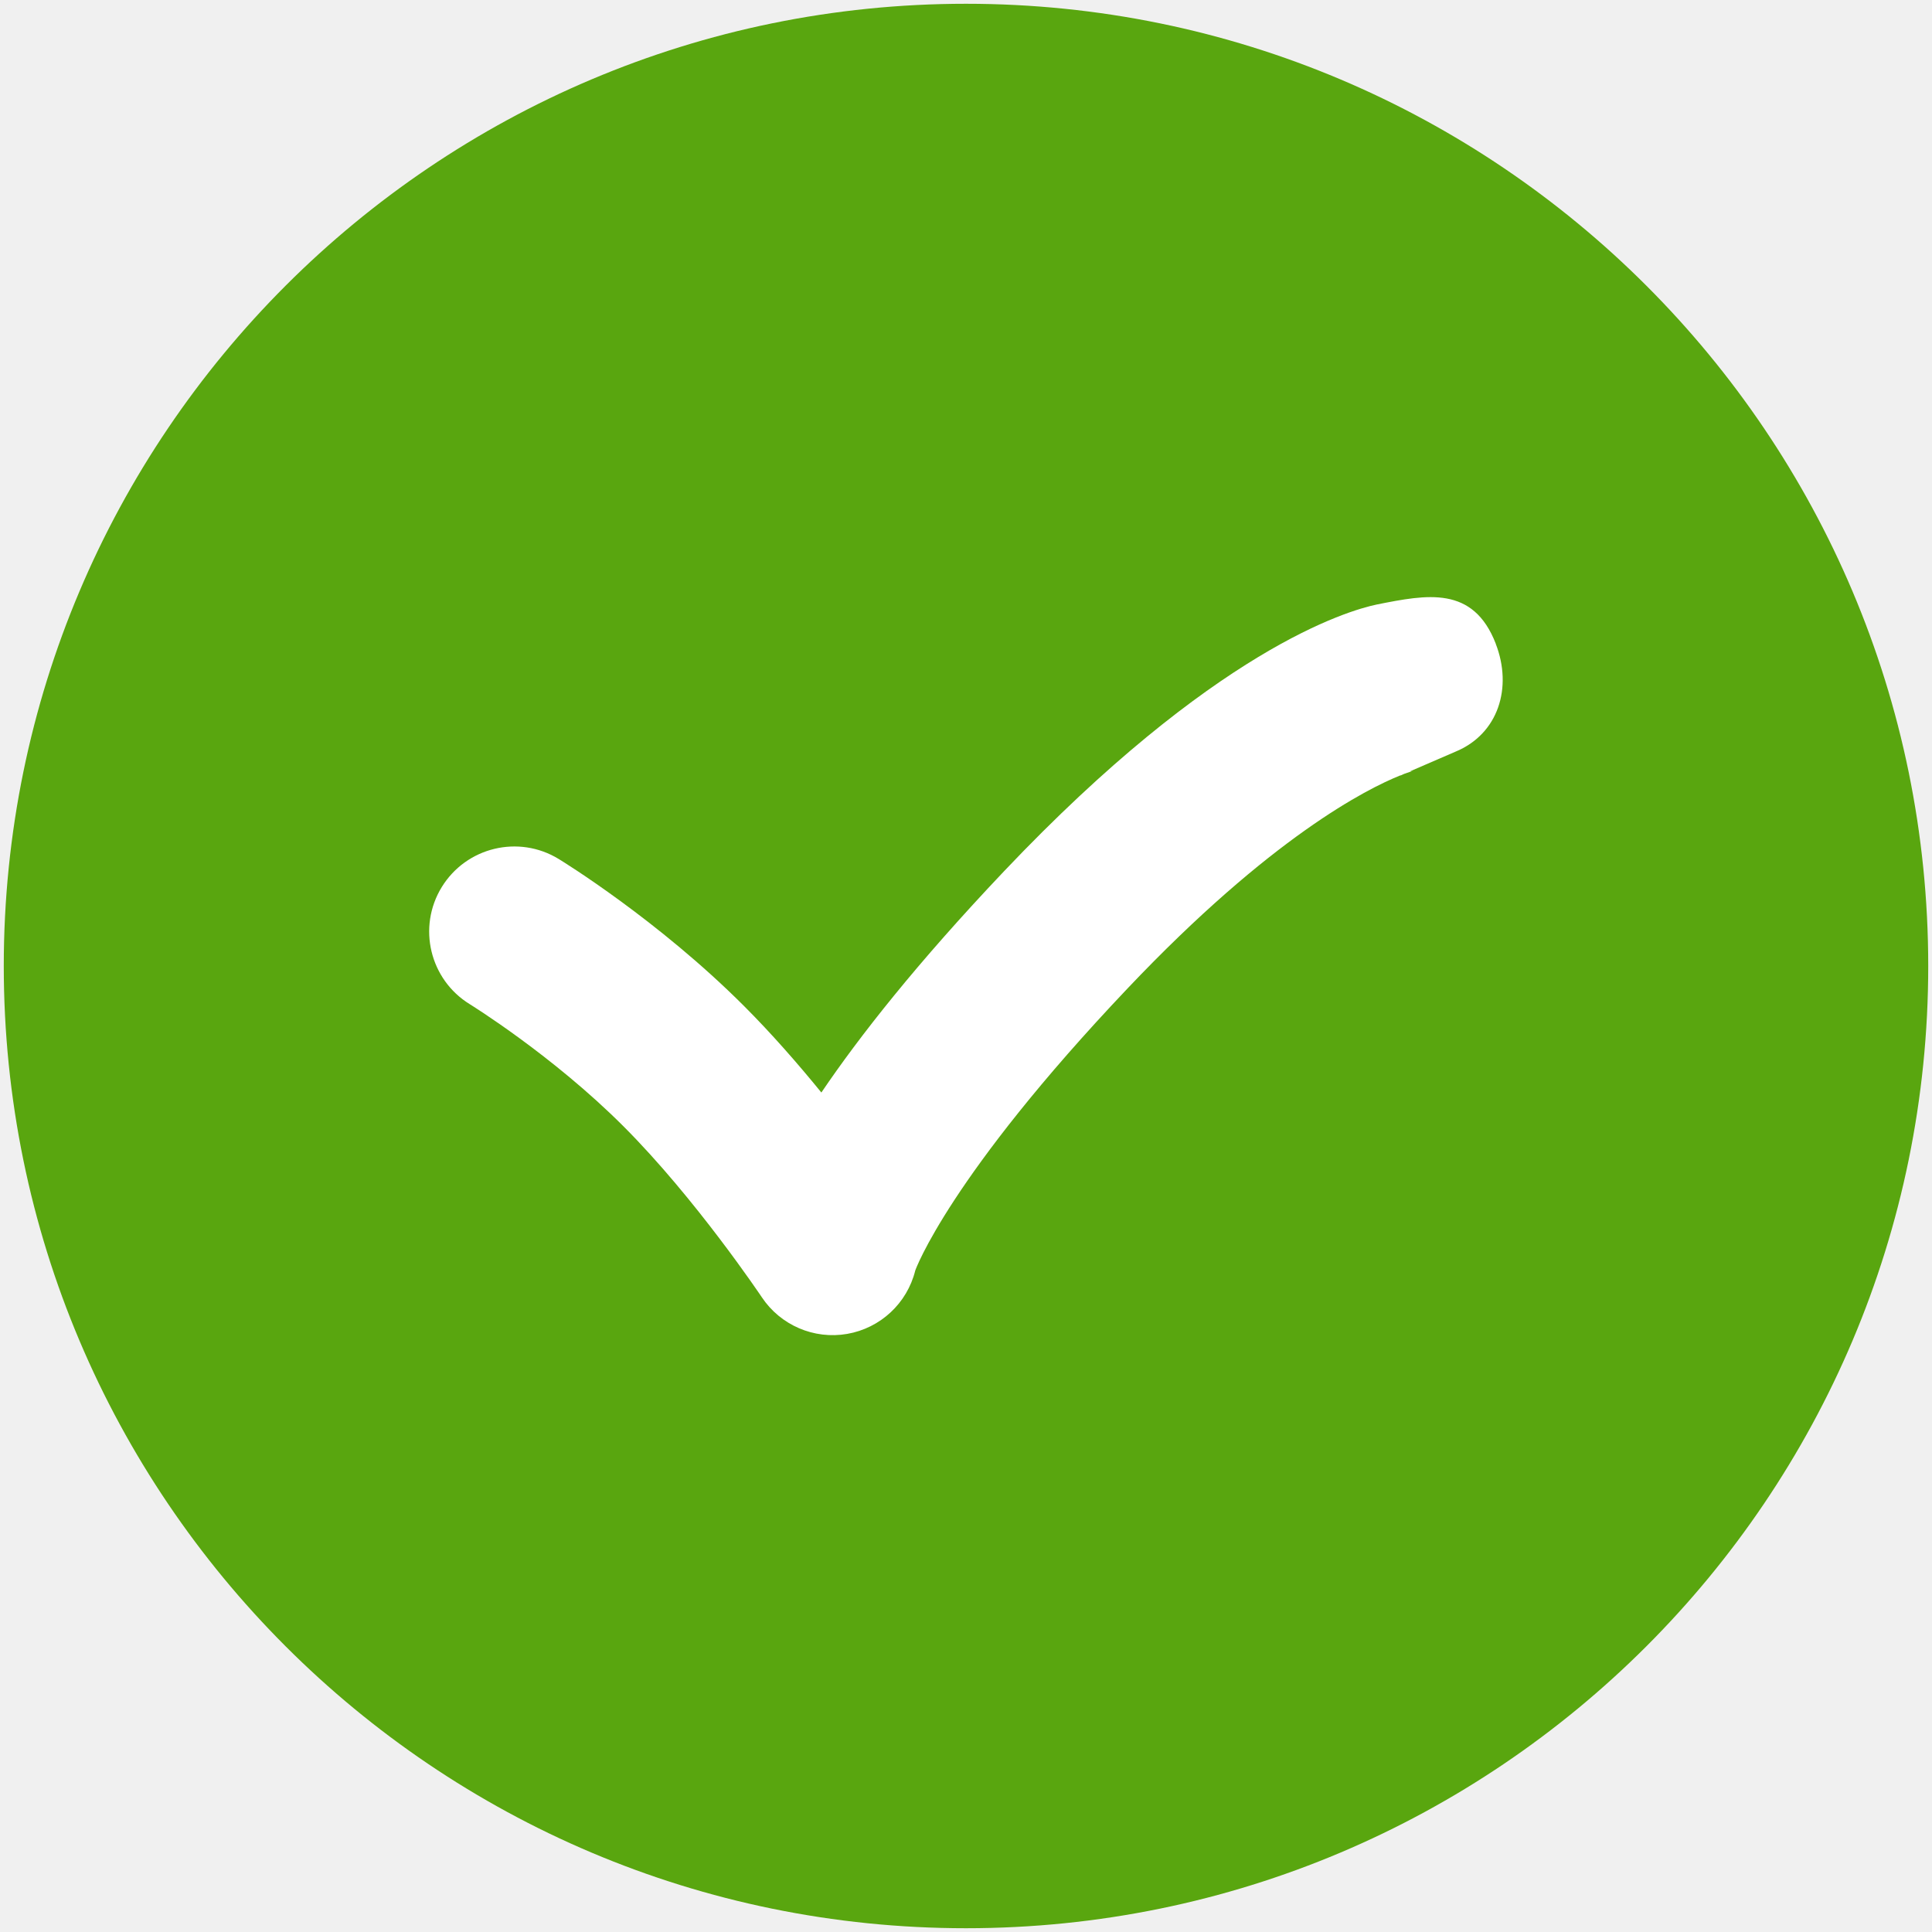
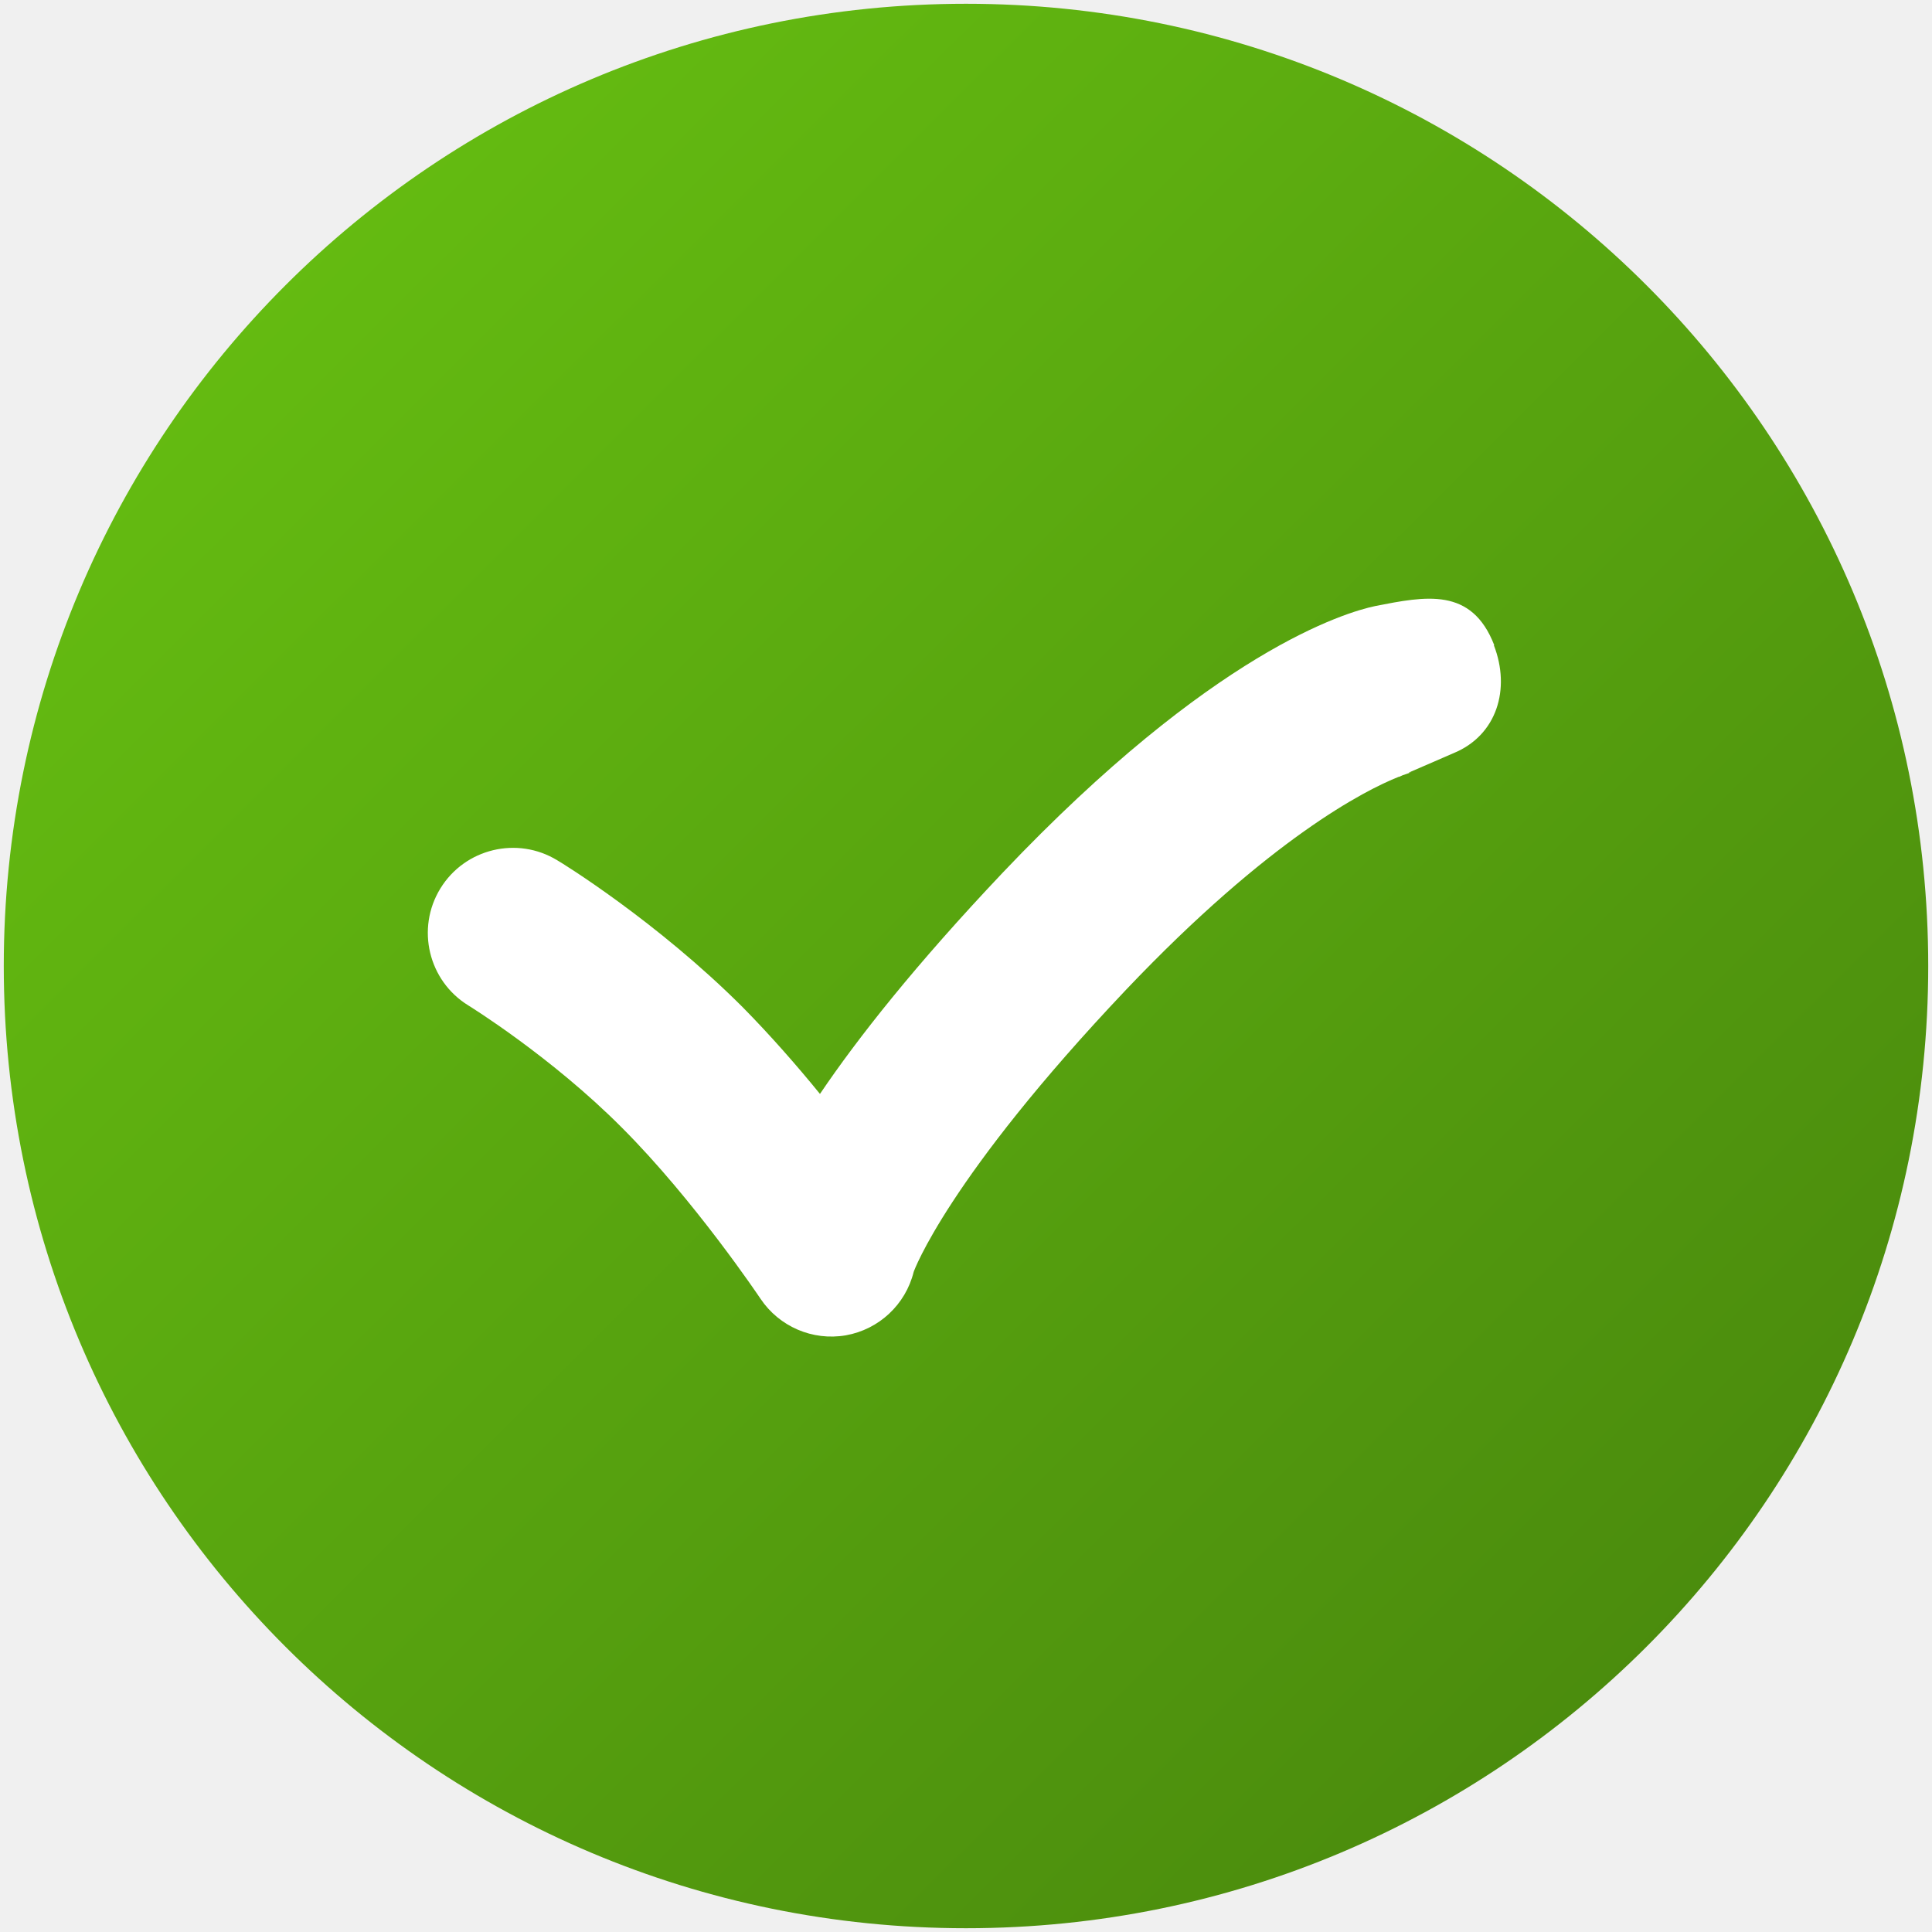
<svg xmlns="http://www.w3.org/2000/svg" width="512" height="512" version="1.1" viewBox="0 0 512 512">
-   <path d="m511 256c0-140.8-114.2-255-255-255-140.8 0-255 114.2-255 255 0 140.8 114.2 255 255 255 140.8 0 255-114.2 255-255z" fill="#59a60f" />
-   <path d="m396.4 170.6c-6.003-15.48-18.23-13.04-31.49-10.41-7.916 1.65-43.12 11.96-98.83 70.7-23.12 24.38-38.37 43.81-48.41 58.64-6.133-7.53-13.16-15.59-20.54-22.97-22.69-22.69-48-38.27-49.07-38.92-10.62-6.492-24.48-3.152-31 7.46-6.502 10.61-3.172 24.5 7.432 31.02 0.217 0.137 21.95 13.57 40.72 32.35 19.15 19.15 36.49 45.04 36.67 45.3a22.56 22.56 0 0 0 22.64 9.725 22.56 22.56 0 0 0 18.03-16.79c0.054-0.209 9-24.93 56.26-74.76 38.06-40.14 63.44-52.9 72.24-56.44 0.084-0.014 0.145-0.021 0.259-0.044-0.042 0.01 0.285-0.141 0.815-0.379 1.51-0.566 2.319-0.783 2.365-0.795-0.434 0.108-0.659 0.135-0.659 0.135l-0.014-0.078a3052 3052 0 0 1 11.85-5.123c11.47-4.713 15.2-17.05 10.72-28.61z" fill="#fff" />
+   <defs>
+     <linearGradient id="a" x1="76" x2="441" y1="71" y2="437" gradientUnits="userSpaceOnUse">
+       <stop style="stop-color:#64bb11" offset="0" />
+       <stop style="stop-color:#4b8c0d" offset="1" />
+     </linearGradient>
+   </defs>
+   <path d="m511 256c0-141-114-255-255-255s-255 114-255 255 114 255 255 255 255-114 255-255z" fill="url(#a)" />
+   <path d="m396 171c-6-15.5-18.2-13-31.5-10.4-7.92 1.65-43.1 12-98.8 70.7-23.1 24.4-38.4 43.8-48.4 58.6-6.13-7.53-13.2-15.6-20.5-23-22.7-22.7-48-38.3-49.1-38.9-10.6-6.49-24.5-3.15-31 7.46-6.5 10.6-3.17 24.5 7.43 31 0.217 0.137 22 13.6 40.7 32.4 19.2 19.2 36.5 45 36.7 45.3a22.6 22.6 0 0 0 22.6 9.72 22.6 22.6 0 0 0 18-16.8c0.054-0.209 9-24.9 56.3-74.8 38.1-40.1 63.4-52.9 72.2-56.4 0.084-0.014 0.145-0.021 0.259-0.044-0.042 0.01 0.285-0.141 0.815-0.379 1.51-0.566 2.32-0.783 2.36-0.795-0.434 0.108-0.659 0.135-0.659 0.135l-0.014-0.078a3052 3052 0 0 1 11.8-5.12c11.5-4.71 15.2-17 10.7-28.6z" fill="#fff" />
</svg>
